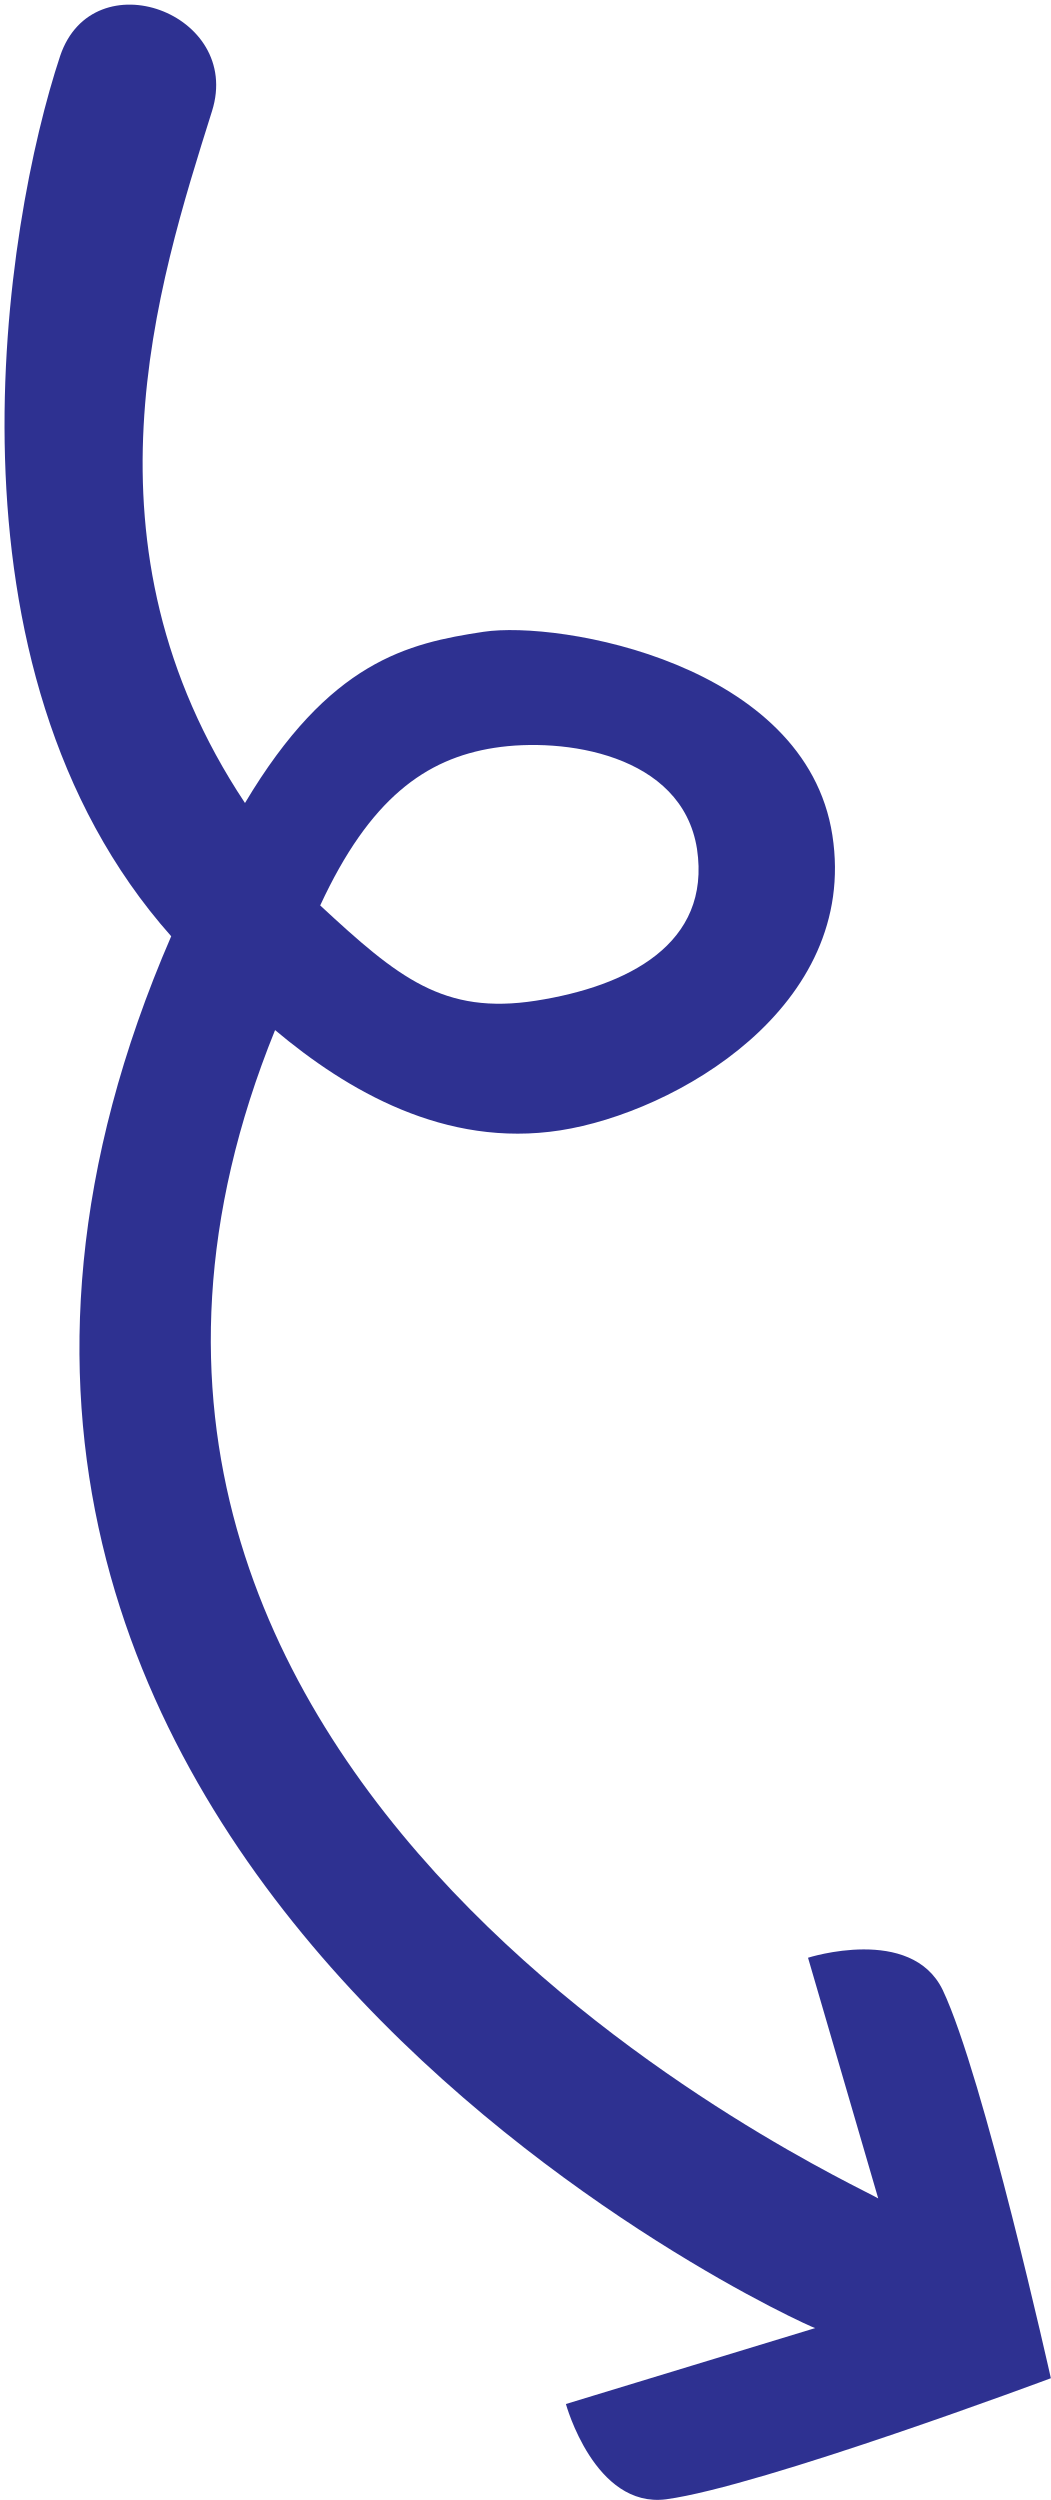
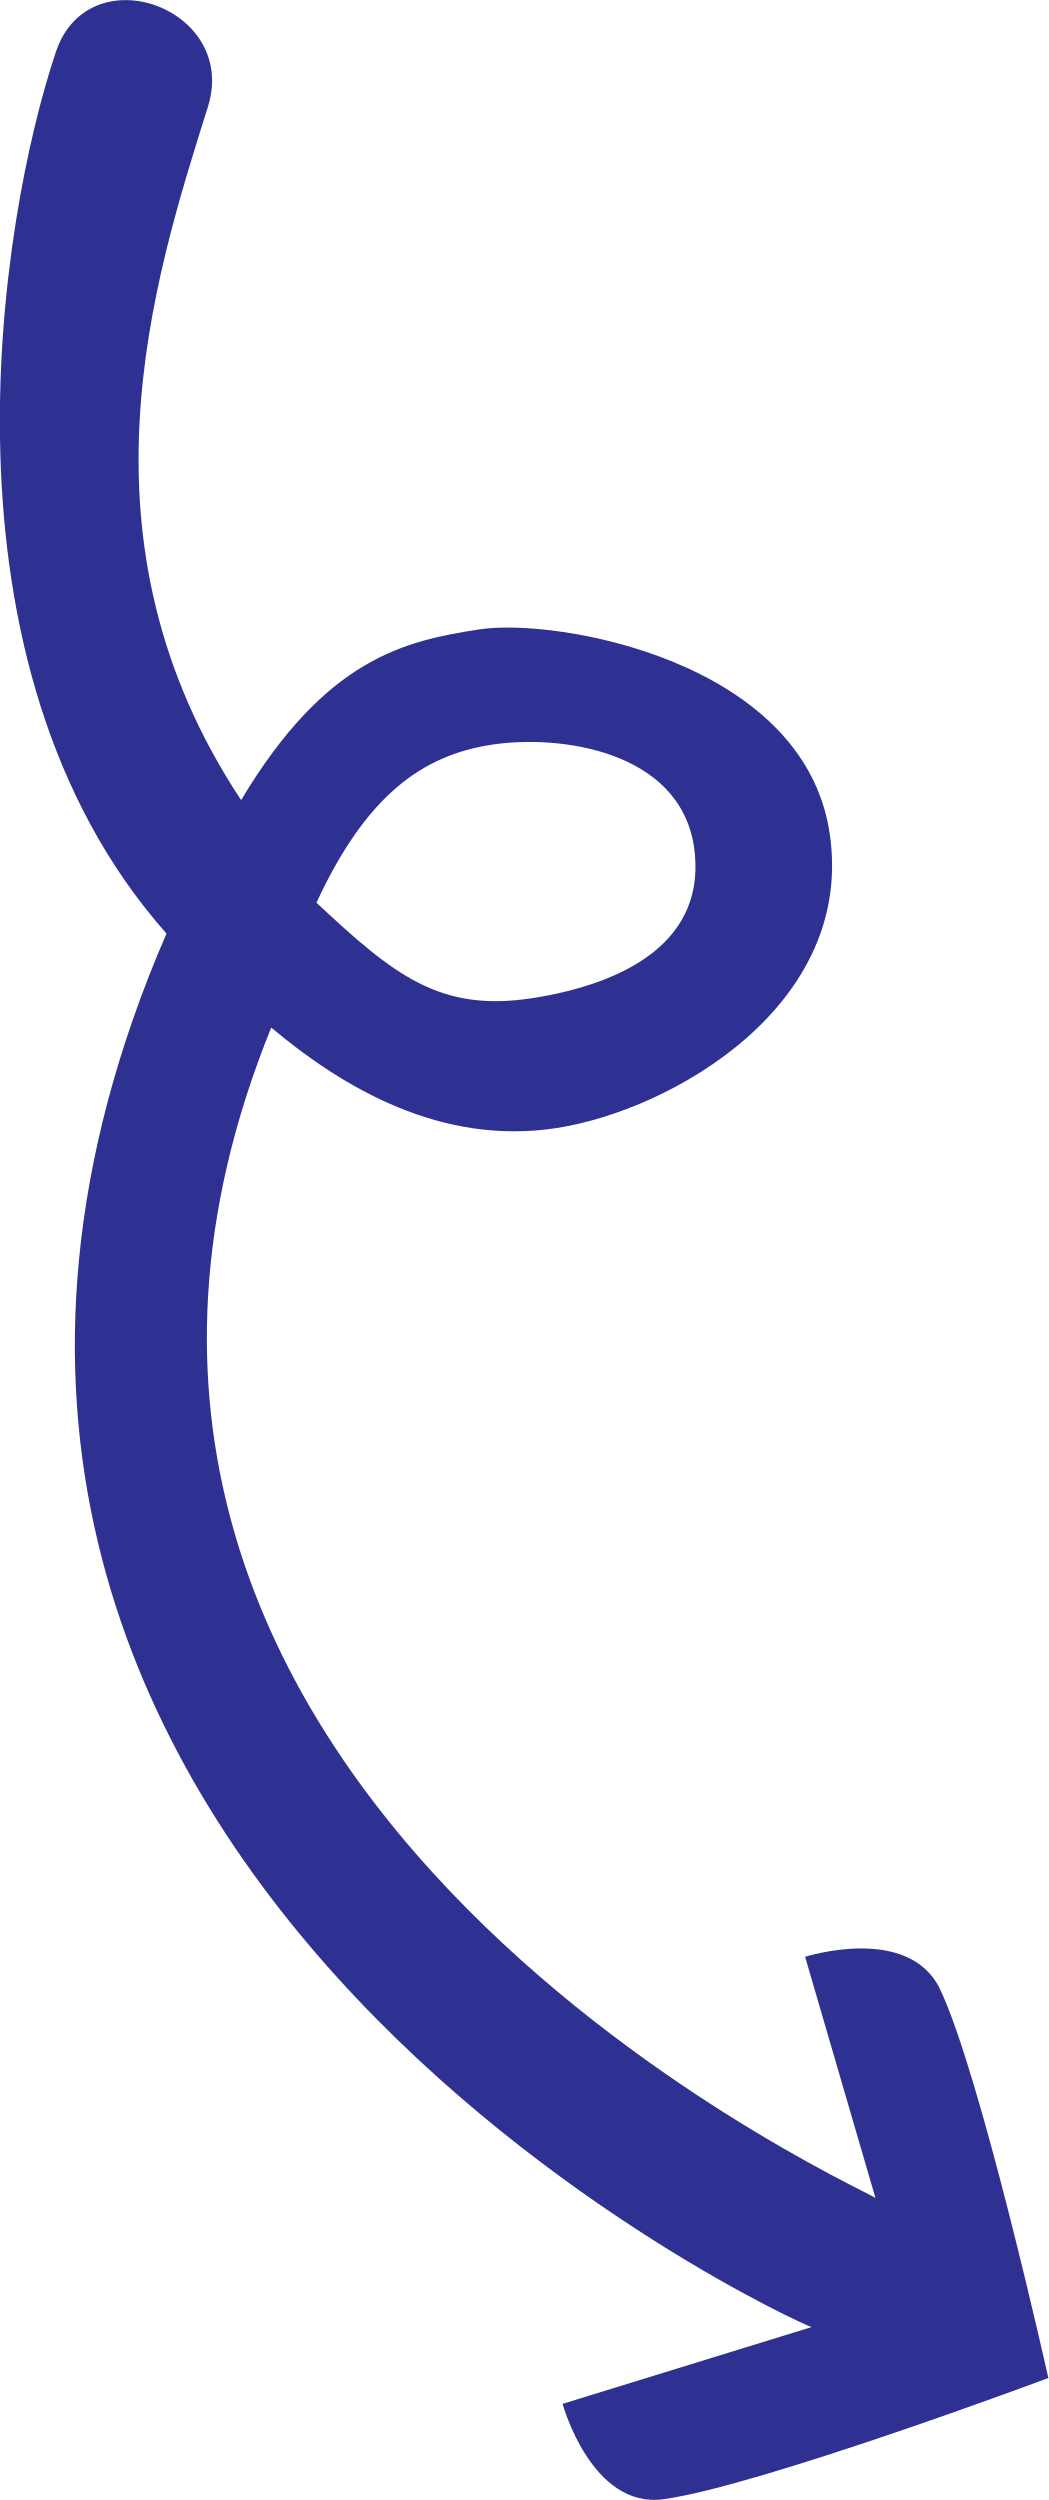
- <svg xmlns="http://www.w3.org/2000/svg" version="1.1" id="Layer_1" x="0px" y="0px" viewBox="0 0 146.7 349" style="enable-background:new 0 0 146.7 349;" xml:space="preserve">
+ <svg xmlns="http://www.w3.org/2000/svg" version="1.1" id="Layer_1" x="0px" y="0px" viewBox="0 0 146.1 348.4" style="enable-background:new 0 0 146.1 348.4;" xml:space="preserve">
  <style type="text/css">
	.st0{fill:#2E3191;}
</style>
-   <path class="st0" d="M8.4,7.8C0.6,31.3-9.5,93.1,23.9,130.7C-32,259.7,113.1,325,113.8,325L79,335.6c0,0,4,14.6,14,13.3  c13.3-1.8,53.7-16.9,53.7-16.9s-9.4-42.2-15.1-54.2c-4.4-9.1-18.8-4.5-18.8-4.5l9.8,33.6c-3.5-2.2-126.9-57.8-84.2-163.1  c10,8.4,23.7,16.5,39.8,14c16.1-2.5,41.7-17.2,38-41.2S78.1,86.6,67.5,88.2S46,92.3,34.2,112.1c-23.9-36-12.3-72.1-4.6-96.6  C33.9,1.8,13-5.8,8.4,7.8L8.4,7.8z M44.7,126.4c6.9-14.9,14.7-20.5,24.3-22s26.2,0.8,28.3,14.1c2,13.3-9.7,19.2-22.5,21.2  C61.9,141.7,55.6,136.5,44.7,126.4z" />
+   <path class="st0" d="M7.8,7.2c-7.9,23.5-17.9,85.3,15.4,122.9c-55.8,128.9,89.3,194.3,89.9,194.2L78.4,335c0,0,4,14.6,14,13.3  c13.3-1.8,53.7-16.9,53.7-16.9s-9.4-42.2-15.1-54.2c-4.4-9.1-18.8-4.5-18.8-4.5l9.8,33.6c-3.5-2.2-126.9-57.8-84.2-163.1  c10,8.4,23.7,16.5,39.8,14s41.7-17.2,38-41.2c-3.7-24-38.1-29.9-48.7-28.3s-21.5,4.1-33.3,23.8C9.7,75.4,21.3,39.3,29,14.8  C33.2,1.1,12.4-6.4,7.8,7.2L7.8,7.2z M44.1,125.8c6.9-14.9,14.7-20.5,24.3-22c9.6-1.5,26.2,0.8,28.3,14.1c2,13.3-9.7,19.2-22.5,21.2  C61.3,141.1,54.9,135.9,44.1,125.8z" />
</svg>
